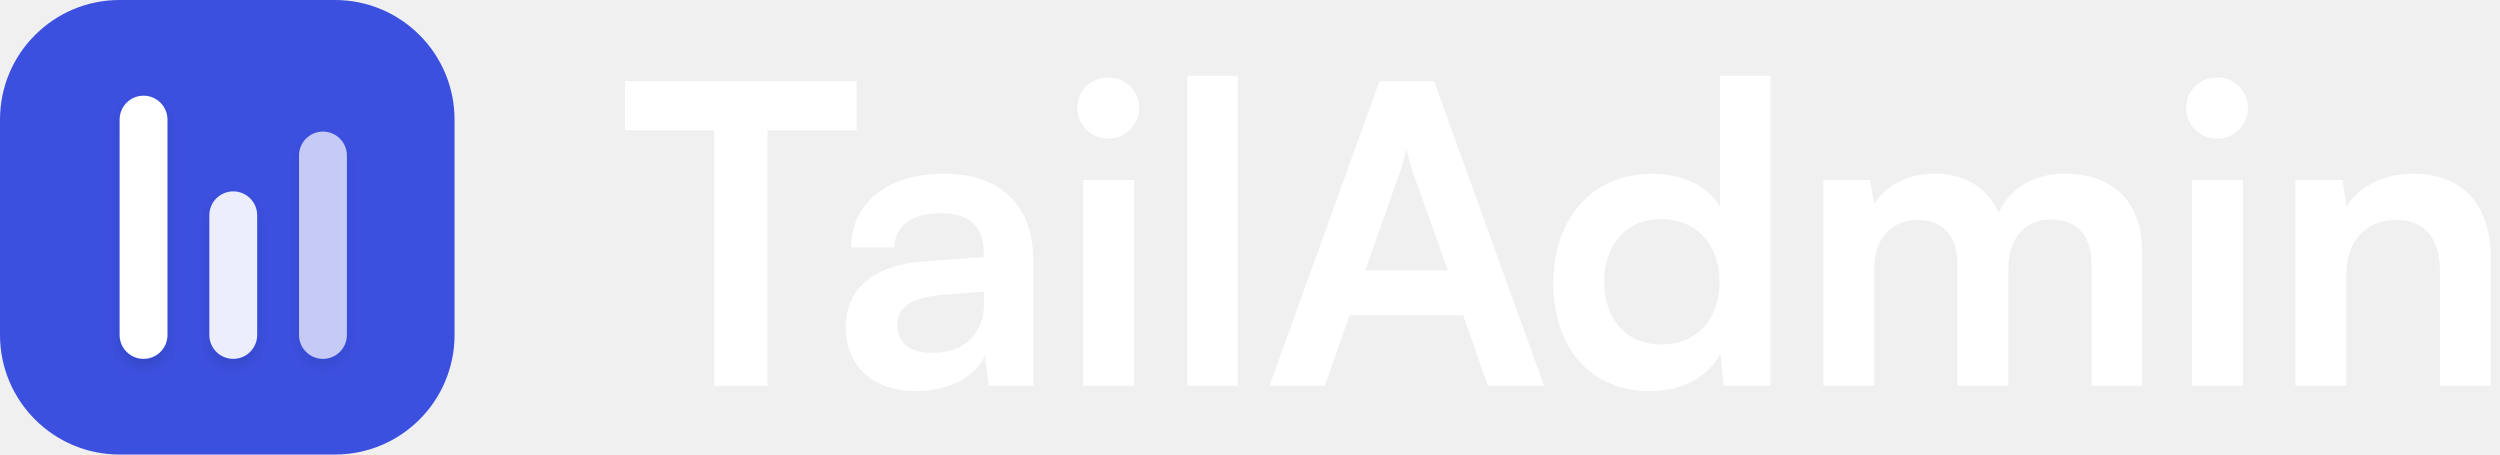
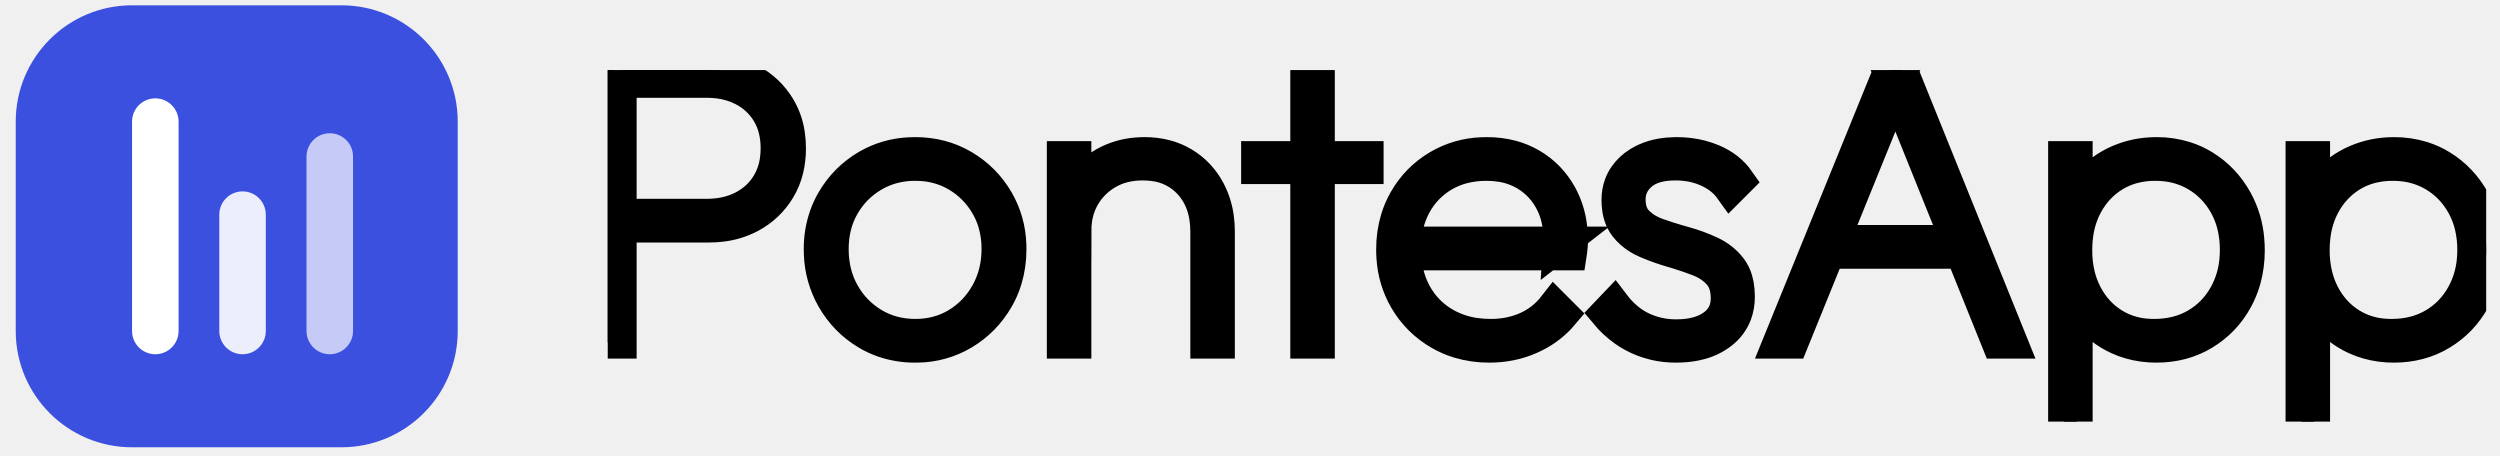
- <svg xmlns="http://www.w3.org/2000/svg" width="176" height="32" viewBox="0 0 176 32" fill="none">
-   <path d="M44 9.176H50.277V27.157H54.032V9.176H60.309V5.715H44V9.176Z" fill="white" />
-   <path d="M64.5 27.539C66.758 27.539 68.724 26.512 69.34 25.016L69.604 27.157H72.743V18.357C72.743 14.339 70.337 12.227 66.436 12.227C62.505 12.227 59.924 14.28 59.924 17.419H62.974C62.974 15.893 64.148 15.013 66.26 15.013C68.079 15.013 69.252 15.805 69.252 17.771V18.093L64.91 18.416C61.478 18.68 59.542 20.352 59.542 23.021C59.542 25.749 61.42 27.539 64.5 27.539ZM65.673 24.84C64.06 24.84 63.18 24.195 63.18 22.875C63.18 21.701 64.031 20.968 66.26 20.763L69.281 20.528V21.291C69.281 23.52 67.873 24.84 65.673 24.84Z" fill="white" />
-   <path d="M78.047 9.763C79.221 9.763 80.189 8.795 80.189 7.592C80.189 6.389 79.221 5.451 78.047 5.451C76.816 5.451 75.847 6.389 75.847 7.592C75.847 8.795 76.816 9.763 78.047 9.763ZM76.258 27.157H79.837V12.667H76.258V27.157Z" fill="white" />
-   <path d="M87.142 27.157V5.333H83.593V27.157H87.142Z" fill="white" />
-   <path d="M93.272 27.157L95.003 22.2H103.011L104.742 27.157H108.702L100.958 5.715H97.115L89.371 27.157H93.272ZM98.552 12.109C98.758 11.523 98.933 10.877 99.022 10.467C99.08 10.907 99.285 11.552 99.462 12.109L101.926 19.032H96.118L98.552 12.109Z" fill="white" />
-   <path d="M116.158 27.539C118.358 27.539 120.236 26.571 121.116 24.899L121.35 27.157H124.636V5.333H121.086V14.515C120.177 13.077 118.388 12.227 116.364 12.227C111.993 12.227 109.353 15.453 109.353 19.971C109.353 24.459 111.964 27.539 116.158 27.539ZM116.95 24.253C114.457 24.253 112.932 22.435 112.932 19.853C112.932 17.272 114.457 15.424 116.95 15.424C119.444 15.424 121.057 17.243 121.057 19.853C121.057 22.464 119.444 24.253 116.95 24.253Z" fill="white" />
-   <path d="M131.944 27.157V18.944C131.944 16.597 133.322 15.483 135.024 15.483C136.725 15.483 137.81 16.568 137.81 18.592V27.157H141.389V18.944C141.389 16.568 142.709 15.453 144.44 15.453C146.141 15.453 147.256 16.539 147.256 18.621V27.157H150.805V17.683C150.805 14.339 148.869 12.227 145.349 12.227C143.149 12.227 141.448 13.312 140.714 14.984C139.952 13.312 138.426 12.227 136.226 12.227C134.144 12.227 132.677 13.165 131.944 14.368L131.65 12.667H128.365V27.157H131.944Z" fill="white" />
-   <path d="M156.107 9.763C157.281 9.763 158.249 8.795 158.249 7.592C158.249 6.389 157.281 5.451 156.107 5.451C154.875 5.451 153.907 6.389 153.907 7.592C153.907 8.795 154.875 9.763 156.107 9.763ZM154.318 27.157H157.897V12.667H154.318V27.157Z" fill="white" />
-   <path d="M165.173 27.157V19.355C165.173 17.008 166.522 15.483 168.722 15.483C170.57 15.483 171.773 16.656 171.773 19.091V27.157H175.351V18.24C175.351 14.485 173.474 12.227 169.837 12.227C167.871 12.227 166.111 13.077 165.202 14.544L164.909 12.667H161.594V27.157H165.173Z" fill="white" />
-   <path d="M0 8.421C0 3.77 3.77 0 8.421 0H23.579C28.23 0 32 3.77 32 8.421V23.579C32 28.23 28.23 32 23.579 32H8.421C3.77 32 0 28.23 0 23.579V8.421Z" fill="#3C50E0" />
-   <g filter="url(#filter0_d_506_10589)">
-     <path d="M8.421 8.421C8.421 7.491 9.175 6.737 10.106 6.737V6.737C11.036 6.737 11.79 7.491 11.79 8.421V23.579C11.79 24.509 11.036 25.263 10.106 25.263V25.263C9.175 25.263 8.421 24.509 8.421 23.579V8.421Z" fill="white" />
+ <svg xmlns="http://www.w3.org/2000/svg" width="100%" height="100%" viewBox="0 0 181 33" version="1.1" xml:space="preserve" style="fill-rule:evenodd;clip-rule:evenodd;stroke-linecap:round;">
+   <g id="svgGroup" transform="matrix(1,0,0,1,48,-1)">
+     <g id="logo_pontes.svg" transform="matrix(1,0,0,1,-29.8608,17.3838)">
+       <g transform="matrix(1,0,0,1,-17,-17)">
+         <g transform="matrix(1,0,0,1,0,1)">
+           <path d="M0,8.421C0,3.77 3.77,0 8.421,0L23.579,0C28.23,0 32,3.77 32,8.421L32,23.579C32,28.23 28.23,32 23.579,32L8.421,32C3.77,32 0,28.23 0,23.579L0,8.421Z" style="fill:rgb(60,80,224);fill-rule:nonzero;" />
+         </g>
+         <g transform="matrix(1,0,0,1,0,1)">
+           <path d="M8.421,8.421C8.421,7.491 9.175,6.737 10.106,6.737C11.036,6.737 11.79,7.491 11.79,8.421L11.79,23.579C11.79,24.509 11.036,25.263 10.106,25.263C9.175,25.263 8.421,24.509 8.421,23.579L8.421,8.421Z" style="fill:white;fill-rule:nonzero;" />
+         </g>
+         <g transform="matrix(1,0,0,1,0,1)">
+           <g opacity="0.9">
+             <path d="M14.737,15.158C14.737,14.227 15.491,13.473 16.421,13.473C17.351,13.473 18.105,14.227 18.105,15.158L18.105,23.579C18.105,24.509 17.351,25.263 16.421,25.263C15.491,25.263 14.737,24.509 14.737,23.579L14.737,15.158Z" style="fill:white;fill-rule:nonzero;" />
+           </g>
+         </g>
+         <g transform="matrix(1,0,0,1,0,1)">
+           <g opacity="0.7">
+             <path d="M21.052,10.947C21.052,10.017 21.806,9.263 22.737,9.263C23.667,9.263 24.421,10.017 24.421,10.947L24.421,23.578C24.421,24.509 23.667,25.263 22.737,25.263C21.806,25.263 21.052,24.509 21.052,23.578L21.052,10.947Z" style="fill:white;fill-rule:nonzero;" />
+           </g>
+         </g>
+       </g>
+     </g>
+     <g id="PontesApp--1-.svg" transform="matrix(0.583691,0,0,0.583691,64,18.7995)">
+       <g transform="matrix(1,0,0,1,-116.5,-21.8)">
+         <clipPath id="_clip1">
+           <rect x="0" y="0" width="233" height="43.6" />
+         </clipPath>
+         <g clip-path="url(#_clip1)">
+           <g id="svgGroup1">
+             <path d="M119.45,22.85L98.4,22.85L98.4,21.4L118.45,21.4L118,21.75C118.02,21.453 118.031,21.156 118.031,20.859C118.031,19.982 117.938,19.155 117.752,18.378C117.603,17.747 117.384,17.133 117.1,16.55C116.367,15.05 115.308,13.875 113.925,13.025C112.952,12.436 111.871,12.047 110.746,11.881C110.168,11.792 109.585,11.748 109,11.75C108.05,11.744 107.103,11.855 106.181,12.081C105.32,12.295 104.493,12.629 103.725,13.075C102.227,13.939 100.998,15.203 100.175,16.725C99.605,17.779 99.225,18.925 99.051,20.111C98.949,20.786 98.898,21.467 98.9,22.15C98.894,23.13 98.998,24.107 99.211,25.063C99.421,26.002 99.763,26.906 100.225,27.75C101.108,29.35 102.35,30.6 103.95,31.5C105.075,32.125 106.307,32.536 107.582,32.712C108.234,32.806 108.892,32.852 109.55,32.85C111.15,32.85 112.625,32.55 113.975,31.95C115.325,31.35 116.467,30.45 117.4,29.25L118.45,30.3C117.524,31.397 116.387,32.296 115.106,32.944C114.915,33.043 114.721,33.136 114.525,33.225C112.942,33.942 111.217,34.3 109.35,34.3C108.057,34.309 106.77,34.125 105.532,33.752C104.71,33.5 103.919,33.155 103.175,32.725C101.358,31.675 99.925,30.242 98.875,28.425C97.979,26.86 97.453,25.111 97.338,23.311C97.312,22.958 97.3,22.604 97.3,22.25C97.291,20.967 97.473,19.69 97.838,18.46C98.081,17.656 98.412,16.881 98.825,16.15C99.842,14.35 101.242,12.925 103.025,11.875C104.653,10.924 106.491,10.388 108.376,10.316C108.601,10.305 108.825,10.3 109.05,10.3C110.078,10.293 111.102,10.42 112.097,10.677C112.947,10.9 113.764,11.236 114.525,11.675C116.108,12.592 117.35,13.867 118.25,15.5C118.905,16.705 119.326,18.024 119.49,19.386C119.564,19.971 119.601,20.56 119.6,21.15C119.6,21.188 119.599,21.226 119.598,21.264C119.595,21.392 119.588,21.562 119.575,21.775C119.564,21.966 119.541,22.19 119.508,22.448C119.49,22.582 119.471,22.716 119.45,22.85ZM146.95,33.8L145.25,33.8L159,0L160.5,0L174.15,33.8L172.4,33.8L159.35,1.4L160.1,1.4L146.95,33.8ZM123.8,30.2L124.85,29.1C125.351,29.76 125.929,30.358 126.571,30.883C127.102,31.314 127.682,31.681 128.3,31.975C129.541,32.559 130.892,32.873 132.264,32.897C132.359,32.899 132.455,32.9 132.55,32.9C133.983,32.9 135.197,32.668 136.194,32.204C136.512,32.057 136.815,31.879 137.1,31.675C137.629,31.306 138.062,30.816 138.362,30.245C138.654,29.676 138.8,29.028 138.8,28.3C138.803,27.893 138.764,27.488 138.685,27.089C138.58,26.578 138.402,26.127 138.153,25.735C138.055,25.582 137.946,25.436 137.825,25.3C137.175,24.567 136.333,24 135.3,23.6C134.433,23.266 133.555,22.962 132.666,22.691C132.453,22.626 132.239,22.562 132.025,22.5C131.045,22.218 130.082,21.881 129.14,21.491C129.01,21.437 128.88,21.381 128.75,21.325C128.099,21.047 127.496,20.668 126.963,20.202C126.695,19.965 126.448,19.705 126.225,19.425C125.879,18.981 125.625,18.473 125.479,17.929C125.364,17.523 125.293,17.079 125.264,16.596C125.254,16.431 125.25,16.265 125.25,16.1C125.245,15.468 125.349,14.841 125.559,14.245C125.705,13.839 125.904,13.454 126.15,13.1C126.596,12.463 127.169,11.924 127.831,11.516C128.11,11.341 128.4,11.186 128.7,11.05C129.314,10.775 129.959,10.579 130.622,10.465C131.199,10.362 131.815,10.308 132.469,10.301C132.513,10.3 132.556,10.3 132.6,10.3C133.615,10.295 134.626,10.418 135.609,10.668C136.118,10.799 136.616,10.969 137.1,11.175C138.467,11.758 139.533,12.6 140.3,13.7L139.25,14.75C138.583,13.817 137.65,13.075 136.45,12.525C135.489,12.09 134.461,11.825 133.41,11.741C133.091,11.713 132.77,11.7 132.45,11.7C130.583,11.7 129.167,12.117 128.2,12.95C127.777,13.306 127.427,13.74 127.171,14.23C126.887,14.794 126.742,15.418 126.75,16.05C126.747,16.433 126.788,16.814 126.871,17.188C127,17.75 127.234,18.232 127.573,18.633C127.622,18.69 127.672,18.746 127.725,18.8C128.148,19.229 128.635,19.592 129.168,19.874C129.516,20.06 129.878,20.219 130.25,20.35C131.05,20.633 131.858,20.894 132.673,21.133C132.956,21.216 133.24,21.297 133.525,21.375C134.675,21.692 135.767,22.092 136.8,22.575C137.833,23.058 138.675,23.725 139.325,24.575C139.642,24.998 139.879,25.476 140.025,25.985C140.145,26.388 140.226,26.83 140.267,27.311C140.289,27.573 140.3,27.837 140.3,28.1C140.309,28.836 140.186,29.567 139.936,30.259C139.582,31.197 138.971,32.016 138.175,32.625C137.373,33.246 136.453,33.695 135.47,33.944C134.755,34.135 133.974,34.25 133.128,34.287C132.919,34.296 132.709,34.3 132.5,34.3C131.609,34.304 130.72,34.205 129.852,34.005C129.573,33.94 129.297,33.863 129.025,33.775C128.157,33.499 127.328,33.114 126.556,32.631C126.401,32.533 126.249,32.431 126.1,32.325C125.233,31.708 124.467,31 123.8,30.2ZM12.55,19.4L0.8,19.4L0.8,17.95L12.3,17.95C13.142,17.955 13.981,17.86 14.801,17.668C15.477,17.507 16.131,17.266 16.75,16.95C18.05,16.283 19.075,15.333 19.825,14.1C20.328,13.262 20.664,12.336 20.817,11.371C20.908,10.819 20.952,10.26 20.95,9.7C20.955,8.959 20.875,8.22 20.711,7.498C20.535,6.723 20.236,5.981 19.825,5.3C19.075,4.067 18.05,3.117 16.75,2.45C15.79,1.964 14.75,1.653 13.681,1.532C13.223,1.477 12.762,1.449 12.3,1.45L0.8,1.45L0.8,0L12.55,0C13.525,-0.006 14.496,0.108 15.443,0.338C16.228,0.531 16.986,0.821 17.7,1.2C19.2,2 20.392,3.125 21.275,4.575C21.894,5.603 22.3,6.744 22.471,7.932C22.559,8.517 22.602,9.108 22.6,9.7C22.606,10.574 22.508,11.445 22.309,12.296C22.099,13.188 21.75,14.041 21.275,14.825C20.392,16.275 19.2,17.4 17.7,18.2C16.588,18.785 15.378,19.16 14.13,19.305C13.606,19.369 13.078,19.401 12.55,19.4ZM75.8,33.8L74.25,33.8L74.25,20.05C74.25,17.55 73.533,15.533 72.1,14C70.943,12.764 69.383,11.98 67.701,11.788C67.253,11.728 66.802,11.699 66.35,11.7C64.717,11.7 63.275,12.058 62.025,12.775C60.775,13.492 59.792,14.467 59.075,15.7C58.551,16.614 58.214,17.624 58.085,18.67C58.027,19.111 57.999,19.555 58,20L56.95,19.4C56.942,18.374 57.108,17.354 57.442,16.383C57.642,15.812 57.905,15.264 58.225,14.75C59.075,13.383 60.225,12.3 61.675,11.5C62.871,10.848 64.19,10.454 65.548,10.346C65.898,10.315 66.249,10.3 66.6,10.3C67.483,10.294 68.364,10.403 69.219,10.623C69.995,10.825 70.738,11.137 71.425,11.55C72.808,12.383 73.883,13.533 74.65,15C75.188,16.042 75.539,17.169 75.688,18.332C75.764,18.901 75.801,19.475 75.8,20.05L75.8,33.8ZM34.135,33.644C35.426,34.089 36.784,34.311 38.15,34.3C38.219,34.3 38.287,34.3 38.356,34.299C40.387,34.291 42.379,33.739 44.125,32.7C45.908,31.633 47.325,30.192 48.375,28.375C48.805,27.631 49.15,26.84 49.402,26.018C49.775,24.78 49.959,23.493 49.95,22.2C49.95,22.027 49.947,21.854 49.94,21.681C49.888,19.736 49.35,17.834 48.375,16.15C47.325,14.35 45.908,12.925 44.125,11.875C42.342,10.825 40.35,10.3 38.15,10.3C37.925,10.3 37.701,10.305 37.476,10.316C35.591,10.388 33.753,10.924 32.125,11.875C30.342,12.925 28.925,14.35 27.875,16.15C27.524,16.751 27.23,17.383 26.995,18.038C26.524,19.375 26.289,20.783 26.3,22.2C26.3,22.411 26.305,22.621 26.314,22.832C26.381,24.77 26.916,26.664 27.875,28.35C28.925,30.183 30.342,31.633 32.125,32.7C32.762,33.082 33.435,33.398 34.135,33.644ZM181.5,26.2L181.5,18.35C181.721,17.385 182.073,16.456 182.547,15.587C182.859,15.021 183.229,14.49 183.65,14C184.683,12.8 185.933,11.883 187.4,11.25C188.867,10.617 190.433,10.3 192.1,10.3C193.311,10.291 194.516,10.469 195.673,10.827C196.48,11.081 197.253,11.433 197.975,11.875C199.692,12.925 201.05,14.358 202.05,16.175C202.858,17.659 203.348,19.295 203.488,20.979C203.53,21.435 203.55,21.892 203.55,22.35C203.558,23.6 203.392,24.844 203.057,26.048C202.82,26.883 202.491,27.688 202.075,28.45C201.092,30.25 199.733,31.675 198,32.725C196.267,33.775 194.3,34.3 192.1,34.3C190.984,34.307 189.872,34.155 188.798,33.849C188.294,33.703 187.802,33.519 187.325,33.3C185.875,32.633 184.642,31.692 183.625,30.475C182.608,29.258 181.9,27.833 181.5,26.2ZM210.95,26.2L210.95,18.35C211.171,17.385 211.523,16.456 211.997,15.587C212.309,15.021 212.679,14.49 213.1,14C214.133,12.8 215.383,11.883 216.85,11.25C218.317,10.617 219.883,10.3 221.55,10.3C222.761,10.291 223.966,10.469 225.123,10.827C225.93,11.081 226.703,11.433 227.425,11.875C229.142,12.925 230.5,14.358 231.5,16.175C232.308,17.659 232.798,19.295 232.938,20.979C232.98,21.435 233,21.892 233,22.35C233.008,23.6 232.842,24.844 232.507,26.048C232.27,26.883 231.941,27.688 231.525,28.45C230.542,30.25 229.183,31.675 227.45,32.725C225.717,33.775 223.75,34.3 221.55,34.3C220.434,34.307 219.322,34.155 218.248,33.849C217.744,33.703 217.252,33.519 216.775,33.3C215.325,32.633 214.092,31.692 213.075,30.475C212.058,29.258 211.35,27.833 210.95,26.2ZM1.6,33.8L0,33.8L0,0L1.6,0L1.6,33.8ZM182.2,43.6L180.65,43.6L180.65,10.8L182.2,10.8L182.2,16.4L181.7,21.95L182.2,27.65L182.2,43.6ZM211.65,43.6L210.1,43.6L210.1,10.8L211.65,10.8L211.65,16.4L211.15,21.95L211.65,27.65L211.65,43.6ZM88.2,33.8L86.65,33.8L86.65,1L88.2,1L88.2,33.8ZM38.15,32.85C40.083,32.85 41.817,32.383 43.35,31.45C44.883,30.517 46.1,29.242 47,27.625C47.754,26.256 48.201,24.739 48.31,23.18C48.337,22.837 48.35,22.494 48.35,22.15C48.358,21.007 48.189,19.869 47.849,18.778C47.636,18.107 47.351,17.461 47,16.85C46.1,15.283 44.883,14.042 43.35,13.125C41.987,12.317 40.448,11.852 38.866,11.772C38.628,11.757 38.389,11.75 38.15,11.75C36.953,11.741 35.762,11.936 34.631,12.328C34.038,12.537 33.466,12.804 32.925,13.125C31.375,14.042 30.15,15.283 29.25,16.85C28.35,18.417 27.9,20.2 27.9,22.2C27.893,23.29 28.036,24.376 28.327,25.426C28.545,26.201 28.855,26.948 29.25,27.65C30.15,29.25 31.375,30.517 32.925,31.45C34.475,32.383 36.217,32.85 38.15,32.85ZM191.8,32.85C193.8,32.85 195.558,32.4 197.075,31.5C198.592,30.6 199.783,29.35 200.65,27.75C201.334,26.472 201.755,25.07 201.886,23.626C201.929,23.185 201.951,22.743 201.95,22.3C201.956,21.318 201.847,20.338 201.625,19.381C201.416,18.489 201.088,17.629 200.65,16.825C199.783,15.242 198.6,14 197.1,13.1C195.855,12.361 194.458,11.915 193.015,11.798C192.661,11.766 192.306,11.75 191.95,11.75C190.99,11.743 190.033,11.868 189.106,12.12C188.312,12.34 187.553,12.67 186.85,13.1C185.383,14 184.233,15.242 183.4,16.825C182.843,17.898 182.472,19.057 182.301,20.254C182.198,20.948 182.148,21.649 182.15,22.35C182.144,23.373 182.259,24.394 182.493,25.39C182.69,26.218 182.986,27.018 183.375,27.775C184.192,29.358 185.325,30.6 186.775,31.5C187.956,32.226 189.289,32.669 190.67,32.795C191.046,32.832 191.423,32.851 191.8,32.85ZM221.25,32.85C223.25,32.85 225.008,32.4 226.525,31.5C228.042,30.6 229.233,29.35 230.1,27.75C230.784,26.472 231.205,25.07 231.336,23.626C231.379,23.185 231.401,22.743 231.4,22.3C231.406,21.318 231.297,20.338 231.075,19.381C230.866,18.489 230.538,17.629 230.1,16.825C229.233,15.242 228.05,14 226.55,13.1C225.305,12.361 223.908,11.915 222.465,11.798C222.111,11.766 221.756,11.75 221.4,11.75C220.44,11.743 219.483,11.868 218.556,12.12C217.762,12.34 217.003,12.67 216.3,13.1C214.833,14 213.683,15.242 212.85,16.825C212.293,17.898 211.922,19.057 211.751,20.254C211.648,20.948 211.598,21.649 211.6,22.35C211.594,23.373 211.709,24.394 211.943,25.39C212.14,26.218 212.436,27.018 212.825,27.775C213.642,29.358 214.775,30.6 216.225,31.5C217.406,32.226 218.739,32.669 220.12,32.795C220.496,32.832 220.873,32.851 221.25,32.85ZM58,33.8L56.45,33.8L56.45,10.8L58,10.8L58,33.8ZM168.45,22.65L151,22.65L151,21.2L168.45,21.2L168.45,22.65ZM94.25,12.15L80.55,12.15L80.55,10.8L94.25,10.8L94.25,12.15Z" style="stroke:black;stroke-width:3.97px;" />
+           </g>
+         </g>
+       </g>
+     </g>
  </g>
-   <g opacity="0.9" filter="url(#filter1_d_506_10589)">
-     <path d="M14.737 15.158C14.737 14.227 15.491 13.473 16.421 13.473V13.473C17.351 13.473 18.105 14.227 18.105 15.158V23.579C18.105 24.509 17.351 25.263 16.421 25.263V25.263C15.491 25.263 14.737 24.509 14.737 23.579V15.158Z" fill="white" />
-   </g>
-   <g opacity="0.7" filter="url(#filter2_d_506_10589)">
-     <path d="M21.052 10.947C21.052 10.017 21.806 9.263 22.736 9.263V9.263C23.667 9.263 24.421 10.017 24.421 10.947V23.578C24.421 24.509 23.667 25.263 22.736 25.263V25.263C21.806 25.263 21.052 24.509 21.052 23.578V10.947Z" fill="white" />
-   </g>
-   <defs>
-     <filter id="filter0_d_506_10589" x="7.421" y="6.237" width="5.369" height="20.526" filterUnits="userSpaceOnUse" color-interpolation-filters="sRGB">
-       <feFlood flood-opacity="0" result="BackgroundImageFix" />
-       <feColorMatrix in="SourceAlpha" type="matrix" values="0 0 0 0 0 0 0 0 0 0 0 0 0 0 0 0 0 0 127 0" result="hardAlpha" />
-       <feOffset dy="0.5" />
-       <feGaussianBlur stdDeviation="0.5" />
-       <feComposite in2="hardAlpha" operator="out" />
-       <feColorMatrix type="matrix" values="0 0 0 0 0 0 0 0 0 0 0 0 0 0 0 0 0 0 0.12 0" />
-       <feBlend mode="normal" in2="BackgroundImageFix" result="effect1_dropShadow_506_10589" />
-       <feBlend mode="normal" in="SourceGraphic" in2="effect1_dropShadow_506_10589" result="shape" />
-     </filter>
-     <filter id="filter1_d_506_10589" x="13.737" y="12.973" width="5.369" height="13.79" filterUnits="userSpaceOnUse" color-interpolation-filters="sRGB">
-       <feFlood flood-opacity="0" result="BackgroundImageFix" />
-       <feColorMatrix in="SourceAlpha" type="matrix" values="0 0 0 0 0 0 0 0 0 0 0 0 0 0 0 0 0 0 127 0" result="hardAlpha" />
-       <feOffset dy="0.5" />
-       <feGaussianBlur stdDeviation="0.5" />
-       <feComposite in2="hardAlpha" operator="out" />
-       <feColorMatrix type="matrix" values="0 0 0 0 0 0 0 0 0 0 0 0 0 0 0 0 0 0 0.12 0" />
-       <feBlend mode="normal" in2="BackgroundImageFix" result="effect1_dropShadow_506_10589" />
-       <feBlend mode="normal" in="SourceGraphic" in2="effect1_dropShadow_506_10589" result="shape" />
-     </filter>
-     <filter id="filter2_d_506_10589" x="20.052" y="8.763" width="5.369" height="18" filterUnits="userSpaceOnUse" color-interpolation-filters="sRGB">
-       <feFlood flood-opacity="0" result="BackgroundImageFix" />
-       <feColorMatrix in="SourceAlpha" type="matrix" values="0 0 0 0 0 0 0 0 0 0 0 0 0 0 0 0 0 0 127 0" result="hardAlpha" />
-       <feOffset dy="0.5" />
-       <feGaussianBlur stdDeviation="0.5" />
-       <feComposite in2="hardAlpha" operator="out" />
-       <feColorMatrix type="matrix" values="0 0 0 0 0 0 0 0 0 0 0 0 0 0 0 0 0 0 0.12 0" />
-       <feBlend mode="normal" in2="BackgroundImageFix" result="effect1_dropShadow_506_10589" />
-       <feBlend mode="normal" in="SourceGraphic" in2="effect1_dropShadow_506_10589" result="shape" />
-     </filter>
-   </defs>
</svg>
